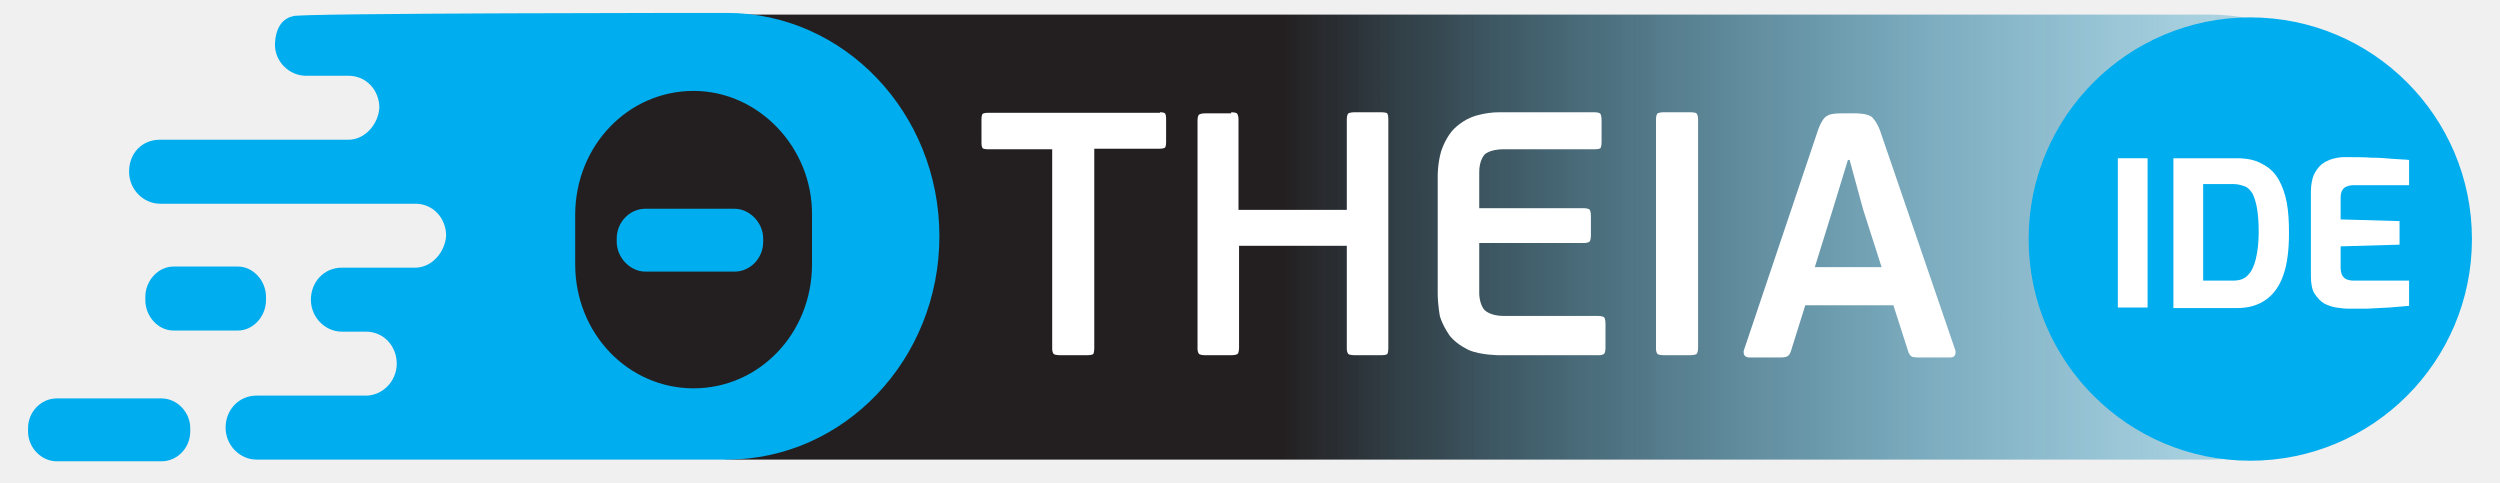
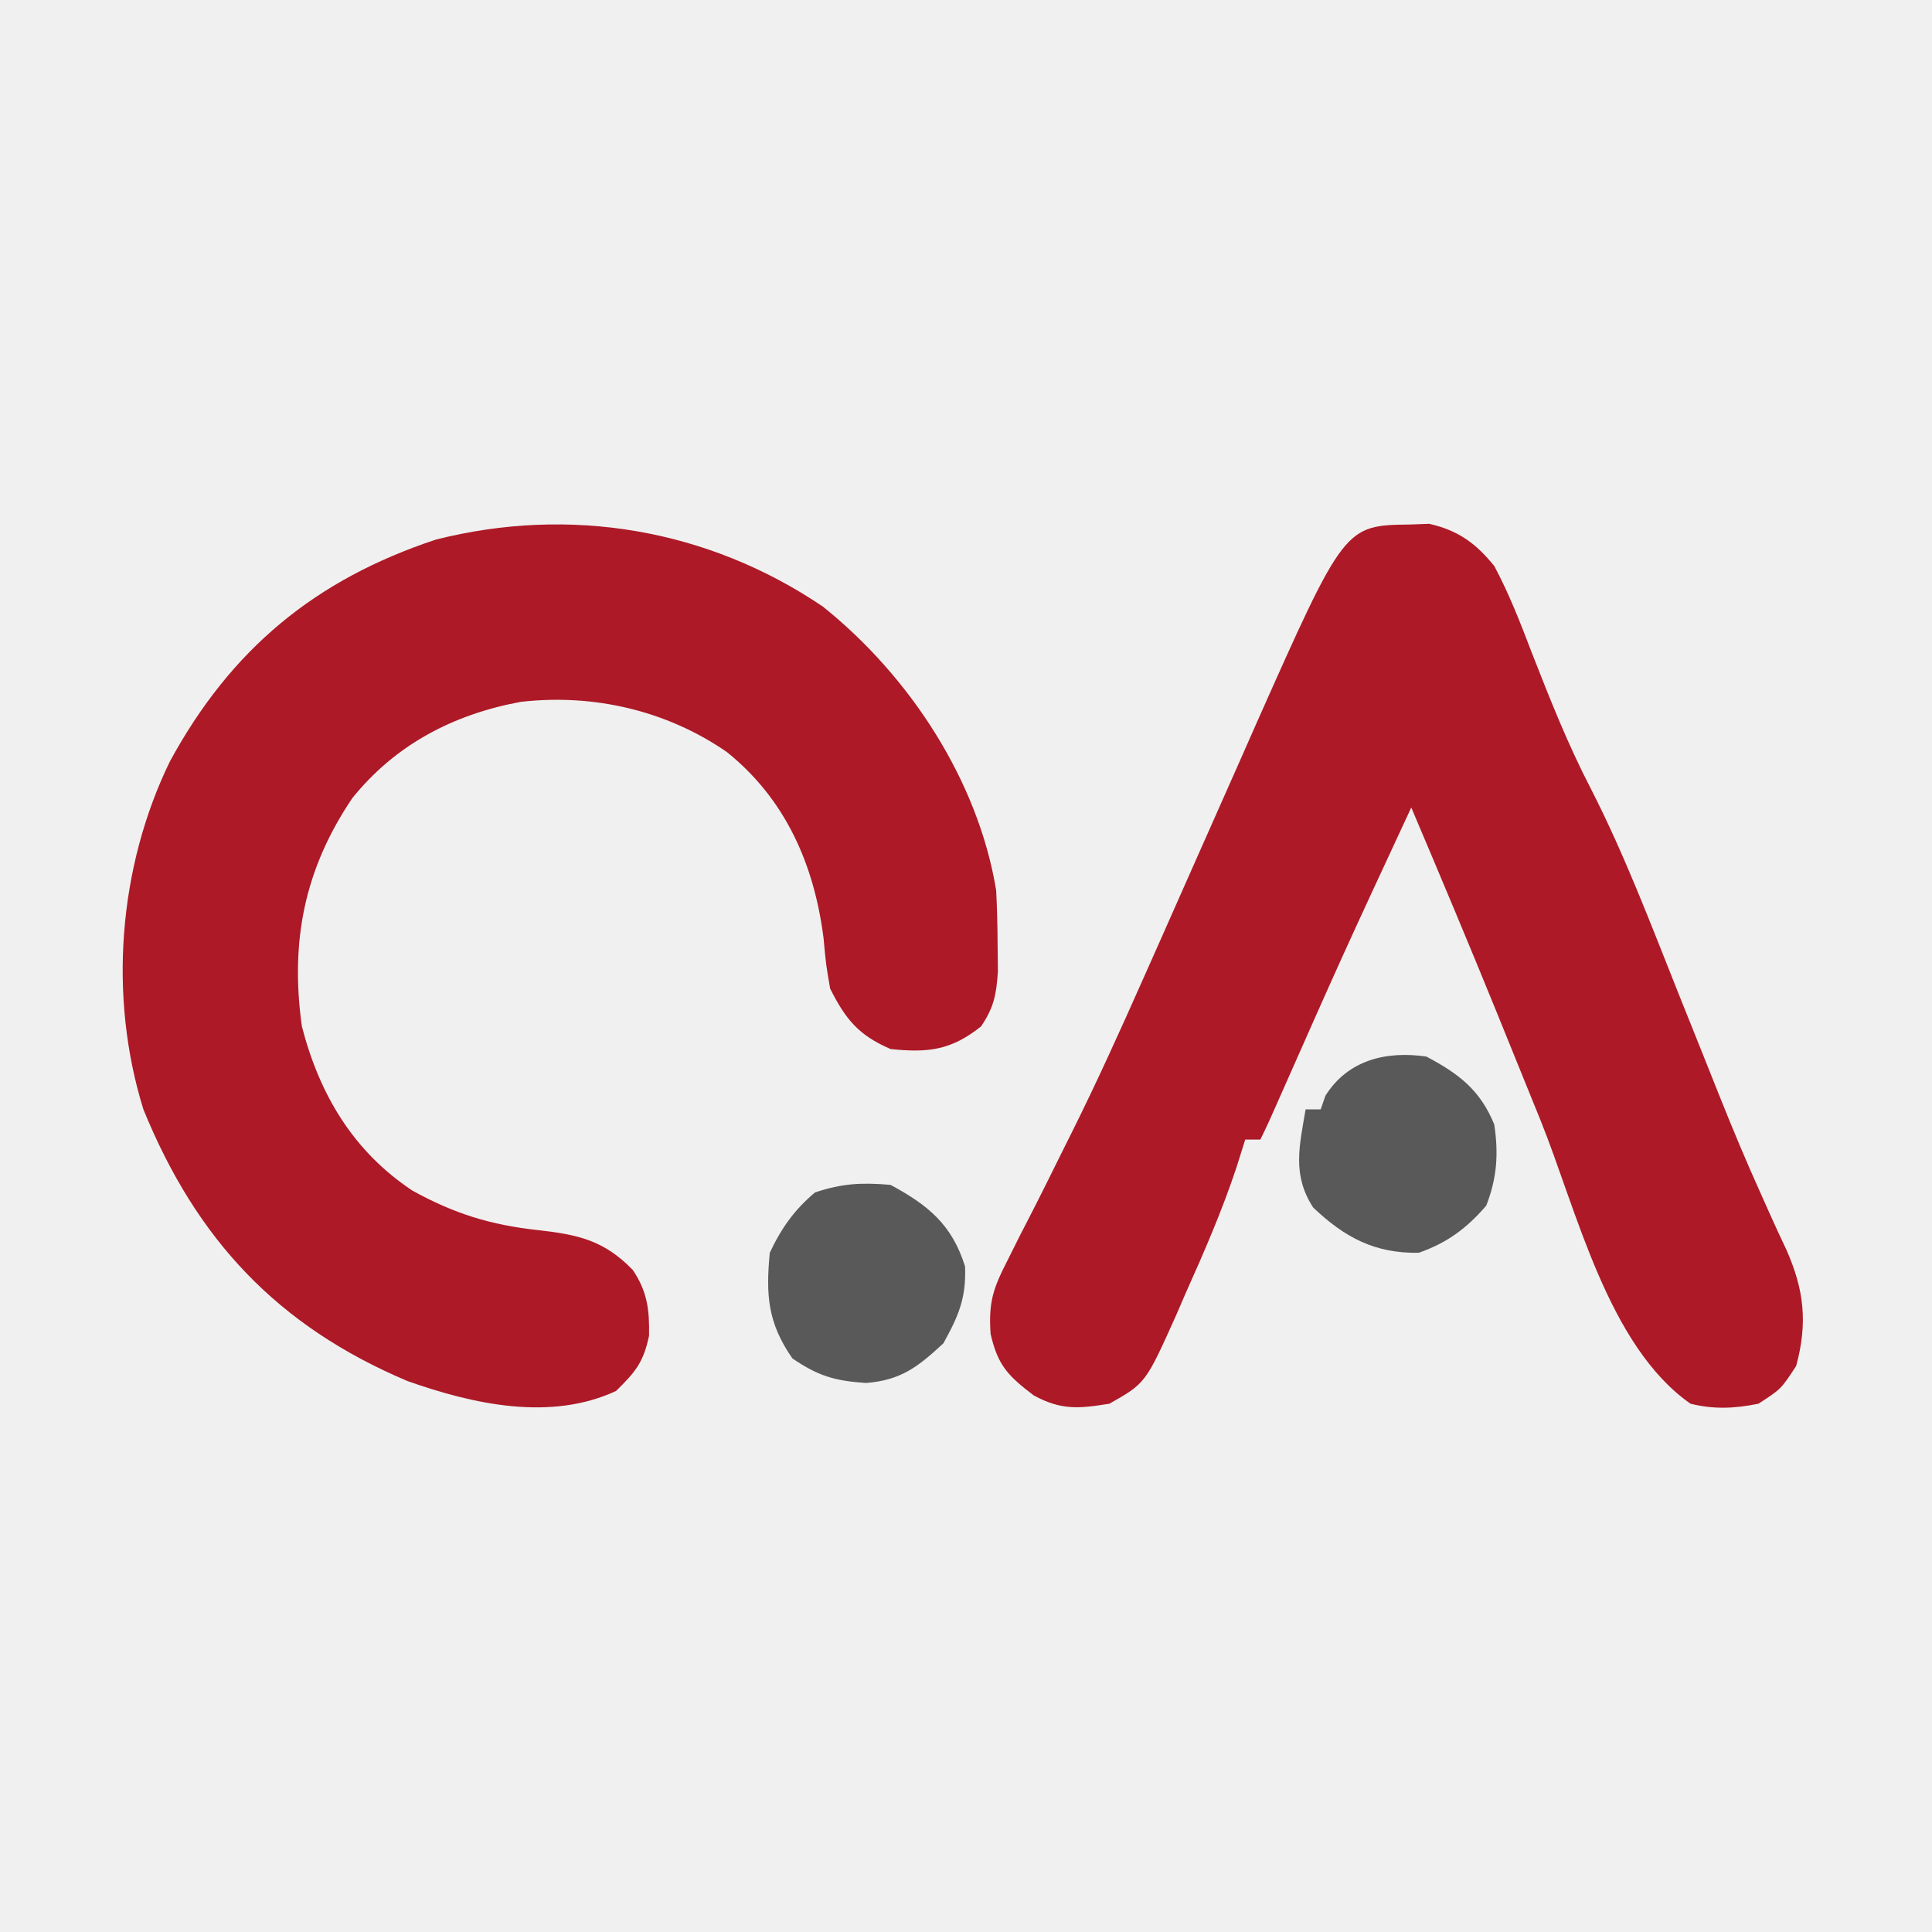
- <svg xmlns="http://www.w3.org/2000/svg" xmlns:xlink="http://www.w3.org/1999/xlink" version="1.1" id="Layer_1" x="0px" y="0px" viewBox="0 0 445.5 86" style="enable-background:new 0 0 445.5 86;" xml:space="preserve">
-   <style type="text/css">
- 	.st0{fill:url(#SVGID_1_);}
- 	.st1{clip-path:url(#SVGID_00000167386746856513901470000003042487874386661053_);fill:#00ADEE;}
- 	.st2{clip-path:url(#SVGID_00000167386746856513901470000003042487874386661053_);}
- 	.st3{fill:#00ADEE;}
- 	.st4{clip-path:url(#SVGID_00000054242515072454618500000016323923471560882071_);fill:#FFFFFF;}
- 	.st5{fill:#FFFFFF;}
- </style>
-   <linearGradient id="SVGID_1_" gradientUnits="userSpaceOnUse" x1="-49.573" y1="42.174" x2="391.858" y2="42.174" gradientTransform="matrix(1.0221 0 0 1 65.7771 0)">
-     <stop offset="0.473" style="stop-color:#231F20" />
-     <stop offset="0.566" style="stop-color:#1B3D4C;stop-opacity:0.824" />
-     <stop offset="0.719" style="stop-color:#106A8D;stop-opacity:0.534" />
-     <stop offset="0.847" style="stop-color:#078BBD;stop-opacity:0.29" />
-     <stop offset="0.945" style="stop-color:#029FDB;stop-opacity:0.105" />
-     <stop offset="1" style="stop-color:#00A7E6;stop-opacity:0" />
-   </linearGradient>
-   <path class="st0" d="M393.8,81.9H131.4c-19.7,0-35.6-16-35.6-35.6v-8.1c0-19.7,16-35.6,35.6-35.6l262.4,0c19.7,0,35.6,16,35.6,35.6  v8.1C429.4,65.9,413.5,81.9,393.8,81.9z" />
-   <g>
-     <g>
-       <defs>
-         <rect id="SVGID_00000103237334383586192740000008903319534172553147_" x="5" y="2.3" width="546.2" height="79.9" />
-       </defs>
-       <clipPath id="SVGID_00000144310959564571615110000013590893603388272806_">
-         <use xlink:href="#SVGID_00000103237334383586192740000008903319534172553147_" style="overflow:visible;" />
-       </clipPath>
-       <path style="clip-path:url(#SVGID_00000144310959564571615110000013590893603388272806_);fill:#00ADEE;" d="M28.8,71    c2.7,0,5.1,2.4,5.1,5.3v0.6c0,2.9-2.3,5.3-5.1,5.3H10.1c-2.7,0-5.1-2.4-5.1-5.3v-0.6c0-2.9,2.3-5.3,5.1-5.3H28.8" />
-       <path style="clip-path:url(#SVGID_00000144310959564571615110000013590893603388272806_);" d="M129.9,113.3c2.7,0,5.1,2.4,5.1,5.3    v0.6c0,2.9-2.3,5.3-5.1,5.3h-18.8c-2.7,0-5.1-2.4-5.1-5.3v-0.6c0-2.9,2.3-5.3,5.1-5.3H129.9" />
-       <path style="clip-path:url(#SVGID_00000144310959564571615110000013590893603388272806_);" d="M129.9,113.3c2.7,0,5.1,2.4,5.1,5.3    v0.6c0,2.9-2.3,5.3-5.1,5.3h-18.8c-2.7,0-5.1-2.4-5.1-5.3v-0.6c0-2.9,2.3-5.3,5.1-5.3H129.9" />
-       <path style="clip-path:url(#SVGID_00000144310959564571615110000013590893603388272806_);fill:#00ADEE;" d="M123.6,16.2    L123.6,16.2c-11.7,0-21.1,9.8-21.1,22.1v8.8c0,12.3,9.4,22.1,21.1,22.1s21.1-9.8,21.1-22.1v-8.8C144.8,26.3,135.2,16.2,123.6,16.2    z M130.9,37.2c2.7,0,5.1,2.5,5.1,5.3v0.6c0,2.9-2.3,5.3-5.1,5.3H115c-2.7,0-5.1-2.5-5.1-5.3v-0.6c0-2.9,2.3-5.3,5.1-5.3H130.9z     M129.5,2.3c20.9,0,37.9,17.8,37.9,39.8s-17,39.8-37.9,39.8H45.7c-2.9,0-5.5-2.5-5.5-5.7c0-3.1,2.3-5.7,5.5-5.7h19.5    c2.9,0,5.5-2.5,5.5-5.7c0-3.1-2.3-5.7-5.5-5.7h-4.3c-2.9,0-5.5-2.5-5.5-5.7c0-3.1,2.3-5.7,5.5-5.7H74c2.9,0,5.3-2.7,5.5-5.7    c0-3.1-2.3-5.7-5.5-5.7H28.5c-2.9,0-5.5-2.5-5.5-5.7c0-3.3,2.3-5.7,5.5-5.7h33.6c2.9,0,5.3-2.7,5.5-5.7c0-3.1-2.3-5.7-5.5-5.7    h-7.6c-2.9,0-5.6-2.5-5.5-5.7c0.2-5.4,4.3-4.9,3.2-4.9C51.1,2.3,129.5,2.3,129.5,2.3" />
-     </g>
-     <path class="st3" d="M42.4,47.5c2.7,0,5,2.5,5,5.4v0.6c0,2.9-2.3,5.4-5,5.4H30.9c-2.7,0-5-2.5-5-5.4v-0.6c0-2.9,2.3-5.4,5-5.4H42.4   " />
-   </g>
-   <g>
-     <g>
-       <defs>
-         <rect id="SVGID_00000011716820131741507370000001687299576994894722_" x="34.2" y="19.6" width="314.2" height="44.1" />
-       </defs>
-       <clipPath id="SVGID_00000157289742235958974410000008890723319589454514_">
-         <use xlink:href="#SVGID_00000011716820131741507370000001687299576994894722_" style="overflow:visible;" />
-       </clipPath>
-       <path style="clip-path:url(#SVGID_00000157289742235958974410000008890723319589454514_);fill:#FFFFFF;" d="M330.8,20.2    c0,0,1.9,0,2.7,0.6c0,0,0.8,0.6,1.5,2.4l13.4,39.1c0,0,0.2,0.4,0,0.9c0,0-0.1,0.5-0.8,0.5h-5.7c0,0-0.7,0-1.1-0.1    c0,0-0.4-0.1-0.7-0.8l-2.7-8.4h-15.7l-2.6,8.3c0,0-0.2,0.6-0.6,0.8c0,0-0.3,0.2-1.1,0.2h-5.7c0,0-0.7,0-0.9-0.5c0,0-0.2-0.4,0-0.9    L324,23.1c0,0,0.3-0.9,0.7-1.5c0,0,0.3-0.6,0.8-0.9c0,0,0.4-0.3,1.1-0.4c0,0,0.6-0.1,1.5-0.1H330.8 M329.6,28.5h-0.3l-2.6,8.5    l-3.3,10.6h11.9L332,37.3L329.6,28.5z" />
-     </g>
-     <path class="st5" d="M219.3,20c0,0,0.9,0,1.1,0.2c0,0,0.3,0.2,0.3,1.1v16.1H240V21.2c0,0,0-0.8,0.3-1c0,0,0.3-0.2,1.1-0.2h4.7   c0,0,0.9,0,1.1,0.2c0,0,0.2,0.2,0.2,1.1V62c0,0,0,0.9-0.2,1.1c0,0-0.2,0.2-1.1,0.2h-4.7c0,0-0.8,0-1.1-0.2c0,0-0.3-0.2-0.3-1V43.8   h-19.2V62c0,0,0,0.9-0.3,1.1c0,0-0.3,0.2-1.1,0.2h-4.7c0,0-0.7,0-1-0.2c0,0-0.3-0.2-0.3-1V21.4c0,0,0-0.8,0.3-1c0,0,0.3-0.2,1-0.2   h4.7V20" />
-     <path class="st5" d="M206.7,20c0,0,0.7,0,0.9,0.2c0,0,0.2,0.2,0.2,0.9v4.3c0,0,0,0.7-0.2,0.9c0,0-0.2,0.2-0.9,0.2H195V62   c0,0,0,0.9-0.2,1.1c0,0-0.2,0.2-1.1,0.2h-4.8c0,0-0.8,0-1.1-0.2c0,0-0.3-0.2-0.3-1V26.6h-11.5c0,0-0.7,0-0.9-0.2   c0,0-0.2-0.2-0.2-0.9v-4.3c0,0,0-0.7,0.2-0.9c0,0,0.2-0.2,0.9-0.2H206.7" />
-     <path class="st5" d="M284.2,20c0,0,0.8,0,1,0.3c0,0,0.2,0.3,0.2,1.1v3.9c0,0,0,0.8-0.2,1.1c0,0-0.2,0.2-1,0.2h-16.4   c0,0-2.4,0-3.3,1c0,0-0.9,1-0.9,3v6.5h18.7c0,0,0.8,0,1,0.3c0,0,0.2,0.3,0.2,1.1v3.4c0,0,0,0.8-0.2,1.1c0,0-0.2,0.3-1,0.3h-18.7v9   c0,0,0,2,1,3c0,0,1,1,3.3,1h16.9c0,0,0.9,0,1.1,0.3c0,0,0.2,0.3,0.2,1.1V62c0,0,0,0.7-0.2,1c0,0-0.2,0.3-1,0.3h-17.7   c0,0-3.3,0-5.4-0.9c0,0-2.1-0.9-3.4-2.5c0,0-1.2-1.6-1.8-3.5c0,0-0.4-2-0.4-4.2V31.2c0,0,0-2.1,0.6-4.2c0,0,0.6-2,1.9-3.6   c0,0,1.3-1.6,3.5-2.5c0,0,2.1-0.9,5.1-0.9H284.2" />
-     <path class="st5" d="M301.2,20c0,0,0.9,0,1.1,0.2c0,0,0.3,0.2,0.3,1.1V62c0,0,0,0.9-0.3,1.1c0,0-0.3,0.2-1.1,0.2h-4.7   c0,0-0.8,0-1.1-0.2c0,0-0.3-0.2-0.3-1V21.2c0,0,0-0.8,0.3-1c0,0,0.3-0.2,1.1-0.2H301.2" />
-   </g>
-   <circle class="st3" cx="401" cy="42.6" r="39.5" />
-   <g>
-     <path class="st5" d="M377.4,54.8V28.2h5.3v26.6H377.4z" />
-     <path class="st5" d="M387.3,54.8V28.2h11.3c1.8,0,3.3,0.3,4.5,1c1.2,0.6,2.2,1.5,2.9,2.7c0.7,1.2,1.2,2.6,1.5,4.2s0.4,3.4,0.4,5.4   c0,3-0.3,5.5-1,7.5c-0.7,2-1.7,3.4-3.1,4.4s-3.1,1.5-5.2,1.5H387.3z M392.6,50h5.4c1.1,0,2-0.3,2.6-1c0.6-0.6,1.1-1.6,1.4-2.9   c0.3-1.3,0.5-2.8,0.5-4.7c0-1.7-0.1-3.1-0.3-4.3c-0.2-1.1-0.5-2-0.8-2.6c-0.4-0.6-0.8-1.1-1.4-1.3c-0.6-0.2-1.2-0.4-2-0.4h-5.4V50z   " />
-     <path class="st5" d="M418.3,55c-0.6,0-1.2-0.1-2-0.2c-0.7-0.1-1.5-0.4-2.1-0.7c-0.7-0.4-1.2-1-1.7-1.7s-0.7-1.9-0.7-3.2V34.2   c0-1.2,0.2-2.2,0.5-3c0.4-0.8,0.8-1.4,1.4-1.9c0.6-0.5,1.3-0.8,2-1c0.7-0.2,1.4-0.3,2.1-0.3c1.8,0,3.4,0,4.8,0.1   c1.4,0,2.6,0.1,3.7,0.2c1.1,0.1,2.1,0.1,3,0.2v4.5h-9.9c-0.7,0-1.3,0.2-1.7,0.5c-0.4,0.4-0.6,0.9-0.6,1.7v3.9l10.5,0.3v4.2   l-10.5,0.3v3.7c0,0.6,0.1,1.1,0.3,1.5c0.2,0.3,0.5,0.6,0.8,0.7c0.3,0.1,0.7,0.2,1.1,0.2h10v4.5c-1.1,0.1-2.2,0.2-3.5,0.3   c-1.3,0.1-2.6,0.1-3.9,0.2C420.7,55,419.4,55,418.3,55z" />
-   </g>
+ <svg xmlns="http://www.w3.org/2000/svg" version="1.1" width="256" height="256">
+   <path d="M0 0 C11.502 9.207 20.592 23.068 22.973 37.629 C23.089 39.981 23.148 42.336 23.16 44.691 C23.174 45.899 23.189 47.107 23.203 48.352 C22.985 51.453 22.682 53.083 20.973 55.629 C17.031 58.782 13.943 59.161 8.973 58.629 C4.735 56.799 3.026 54.701 0.973 50.629 C0.418 47.43 0.418 47.43 0.098 43.941 C-1.135 34.212 -4.935 25.509 -12.734 19.262 C-20.746 13.746 -30.392 11.531 -40.027 12.629 C-48.927 14.277 -56.611 18.272 -62.34 25.379 C-68.707 34.814 -70.592 44.396 -69.027 55.629 C-66.688 64.677 -62.225 72.164 -54.402 77.379 C-48.854 80.448 -44.019 81.945 -37.715 82.629 C-32.38 83.225 -28.949 84.004 -25.168 87.918 C-23.233 90.821 -22.965 93.19 -23.027 96.629 C-23.76 100.128 -24.834 101.44 -27.402 103.941 C-36.068 107.975 -46.314 105.709 -55.027 102.629 C-72.257 95.347 -82.989 83.883 -90.027 66.629 C-94.688 51.633 -93.34 34.544 -86.52 20.531 C-78.419 5.629 -67.246 -3.579 -51.277 -8.871 C-33.494 -13.367 -15.217 -10.291 0 0 Z " fill="#AD1927" transform="translate(109.0273,80.37109)" />
+   <path d="M0 0 C0.822 -0.031 1.645 -0.062 2.492 -0.094 C6.337 0.773 8.694 2.495 11.125 5.5 C13.116 9.233 14.62 13.113 16.125 17.062 C18.512 23.165 20.891 29.173 23.914 34.992 C28.388 43.748 31.863 52.937 35.5 62.062 C36.584 64.772 37.669 67.48 38.757 70.188 C39.474 71.977 40.189 73.767 40.9 75.558 C42.674 80.001 44.507 84.399 46.481 88.757 C46.858 89.602 47.235 90.448 47.623 91.318 C48.334 92.902 49.06 94.478 49.807 96.044 C52.184 101.378 52.674 105.805 51.125 111.5 C49.125 114.562 49.125 114.562 46.125 116.5 C42.996 117.135 40.23 117.271 37.125 116.5 C26.168 108.831 22.085 90.917 17.25 78.938 C15.713 75.144 14.173 71.351 12.633 67.559 C12.259 66.638 11.886 65.717 11.501 64.769 C7.793 55.644 3.973 46.567 0.125 37.5 C-8.952 57.028 -8.952 57.028 -17.668 76.719 C-18.367 78.329 -19.09 79.93 -19.875 81.5 C-20.535 81.5 -21.195 81.5 -21.875 81.5 C-22.269 82.752 -22.664 84.003 -23.07 85.293 C-24.961 90.954 -27.306 96.371 -29.75 101.812 C-30.172 102.788 -30.593 103.763 -31.027 104.768 C-35.074 113.782 -35.074 113.782 -39.875 116.5 C-43.969 117.16 -46.271 117.371 -49.91 115.395 C-53.252 112.835 -54.651 111.482 -55.616 107.251 C-55.907 103.029 -55.276 101.219 -53.367 97.492 C-52.799 96.356 -52.231 95.22 -51.646 94.049 C-51.183 93.153 -51.183 93.153 -50.711 92.239 C-49.05 89.019 -47.45 85.769 -45.84 82.523 C-45.507 81.856 -45.173 81.189 -44.83 80.501 C-41.47 73.75 -38.371 66.894 -35.312 60 C-34.786 58.817 -34.259 57.634 -33.716 56.416 C-31.813 52.137 -29.917 47.856 -28.023 43.573 C-26.297 39.67 -24.566 35.769 -22.83 31.87 C-22.033 30.075 -21.242 28.277 -20.451 26.479 C-8.721 0.109 -8.721 0.109 0 0 Z " fill="#AE1927" transform="translate(186.875,69.5)" />
+   <path d="M0 0 C5.037 2.712 8.166 5.319 9.875 10.812 C10.039 14.988 9.021 17.361 7 21 C3.626 24.127 1.361 25.895 -3.25 26.25 C-7.394 25.974 -9.577 25.334 -13 23 C-16.289 18.286 -16.529 14.554 -16 9 C-14.503 5.792 -12.725 3.271 -10 1 C-6.381 -0.206 -3.808 -0.323 0 0 Z " fill="#595959" transform="translate(118,157)" />
+   <path d="M0 0 C4.315 2.284 7.135 4.44 9 9 C9.573 12.916 9.367 16.05 7.938 19.75 C5.339 22.768 2.769 24.668 -1 26 C-6.85 26.104 -10.854 23.945 -15 20 C-17.807 15.672 -16.824 11.864 -16 7 C-15.34 7 -14.68 7 -14 7 C-13.794 6.402 -13.588 5.804 -13.375 5.188 C-10.393 0.444 -5.308 -0.774 0 0 Z " fill="#595959" transform="translate(189,140)" />
</svg>
